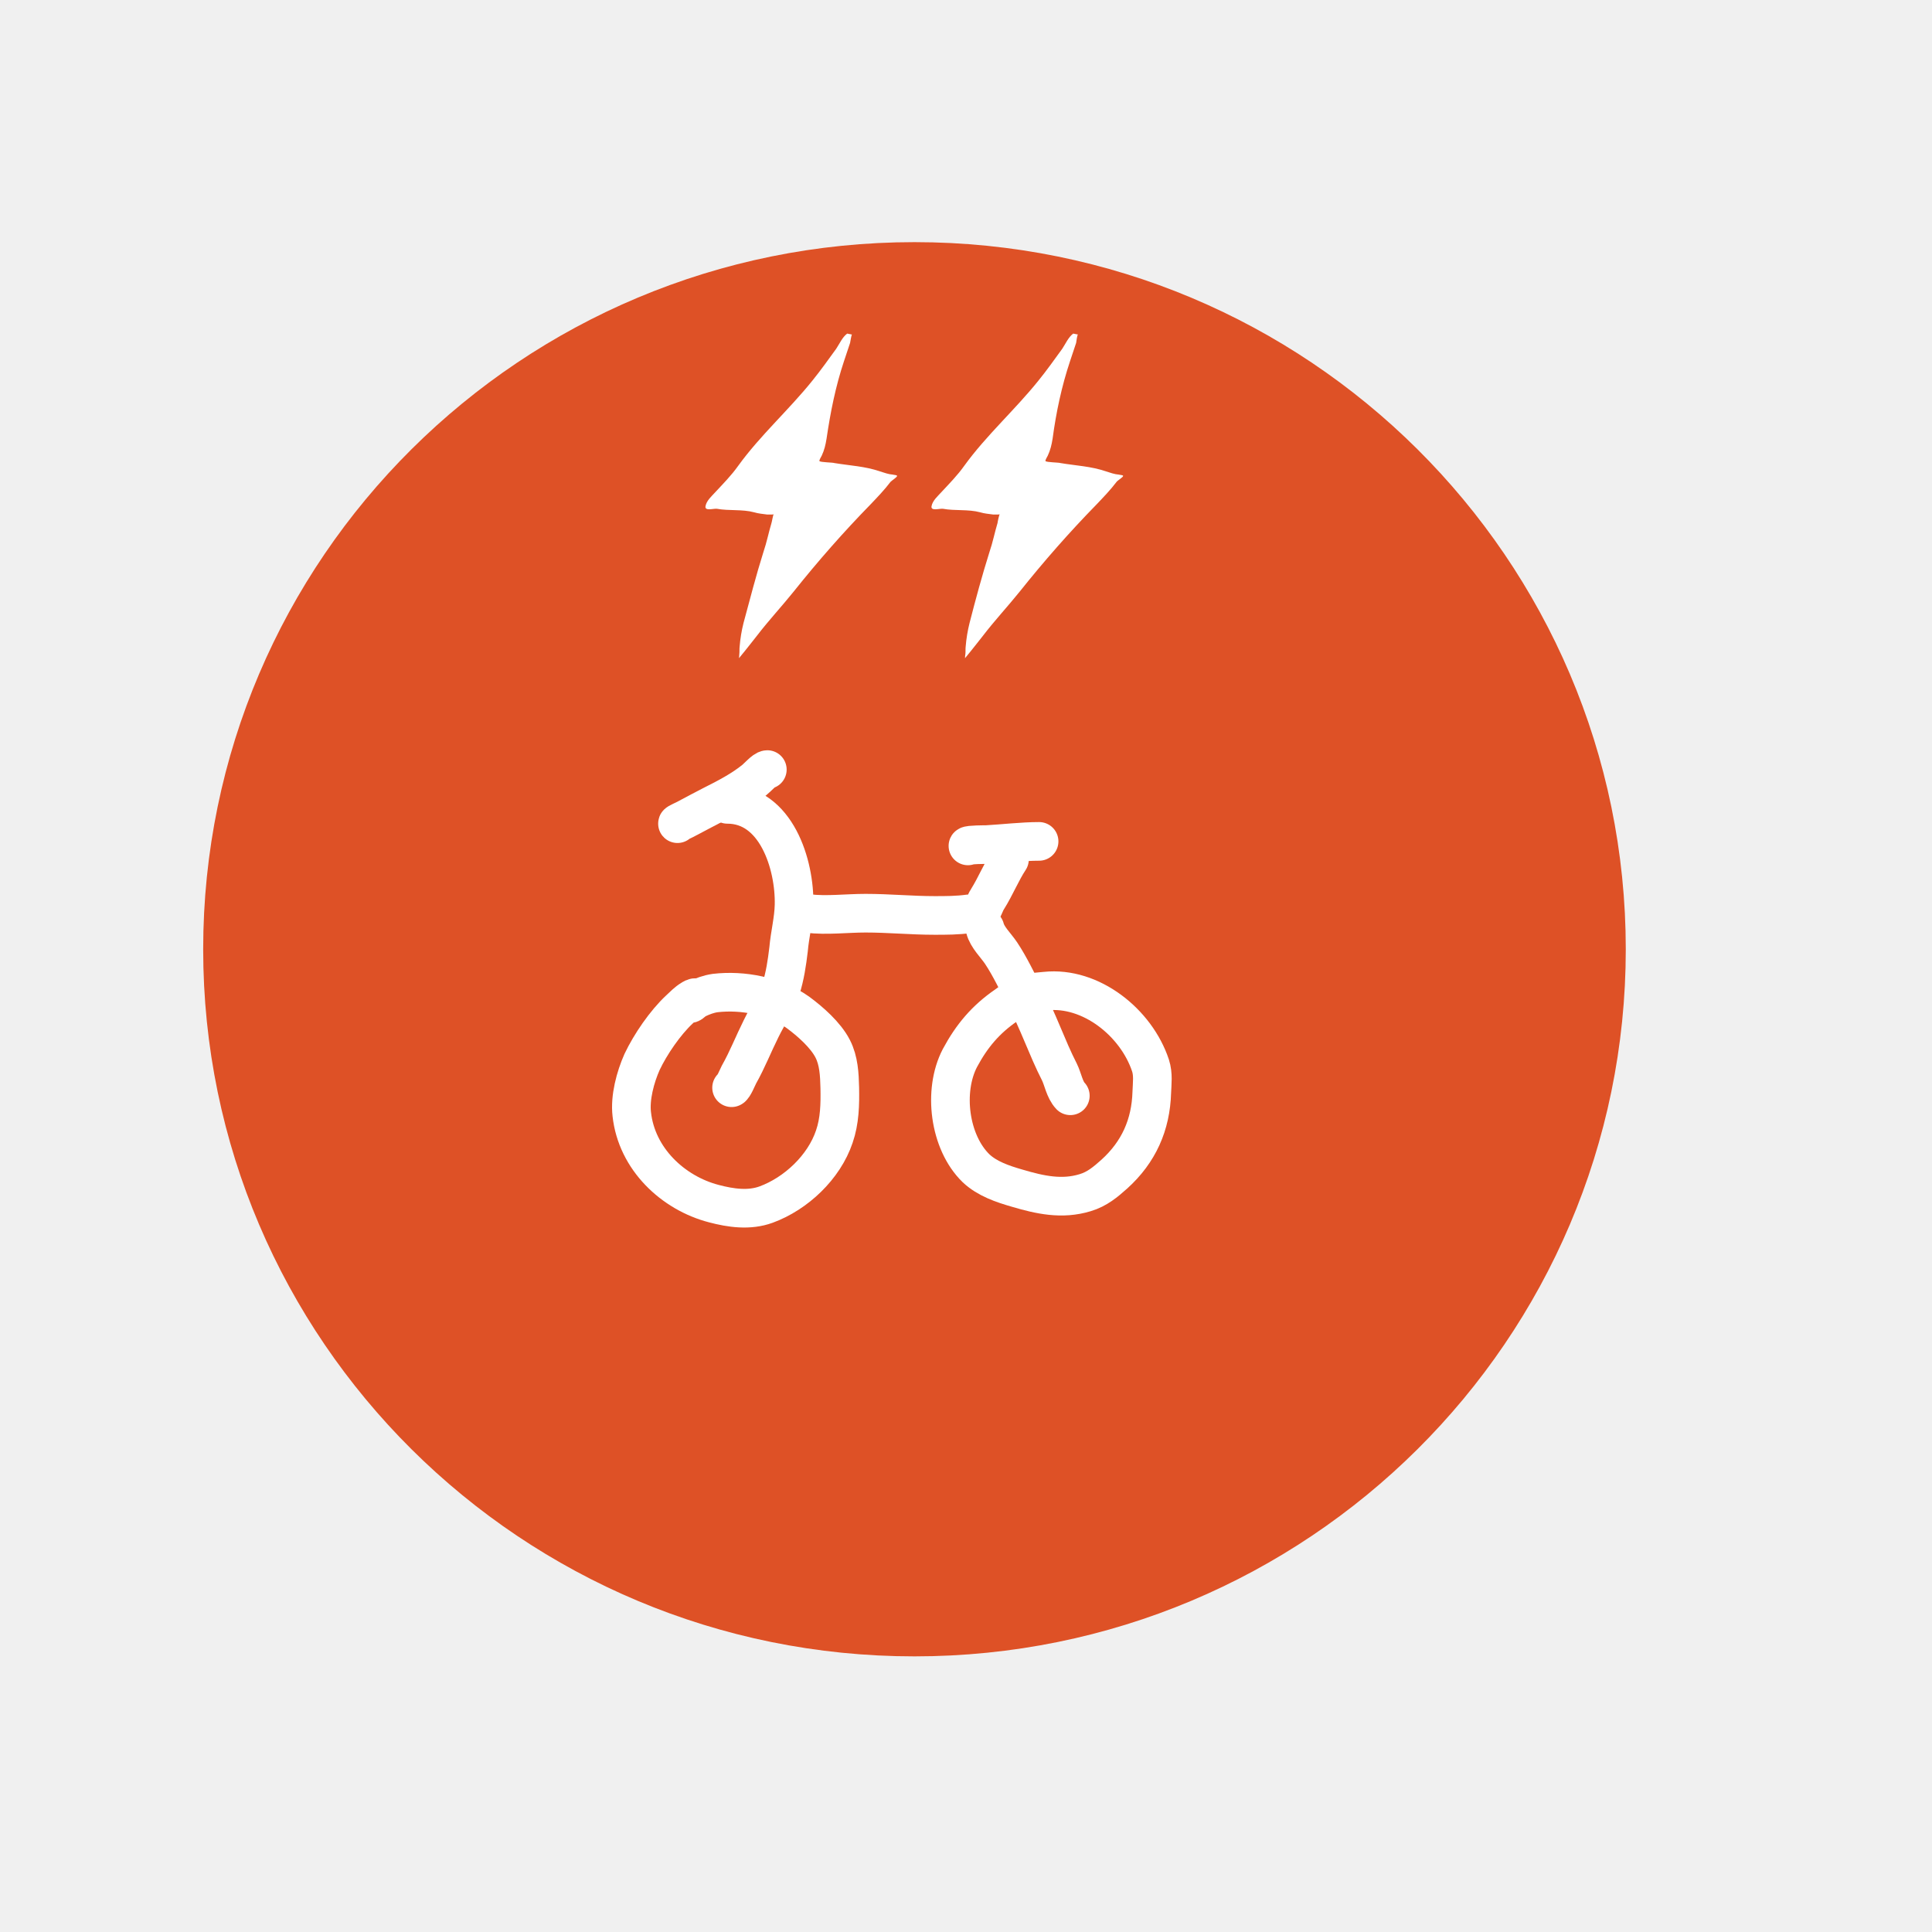
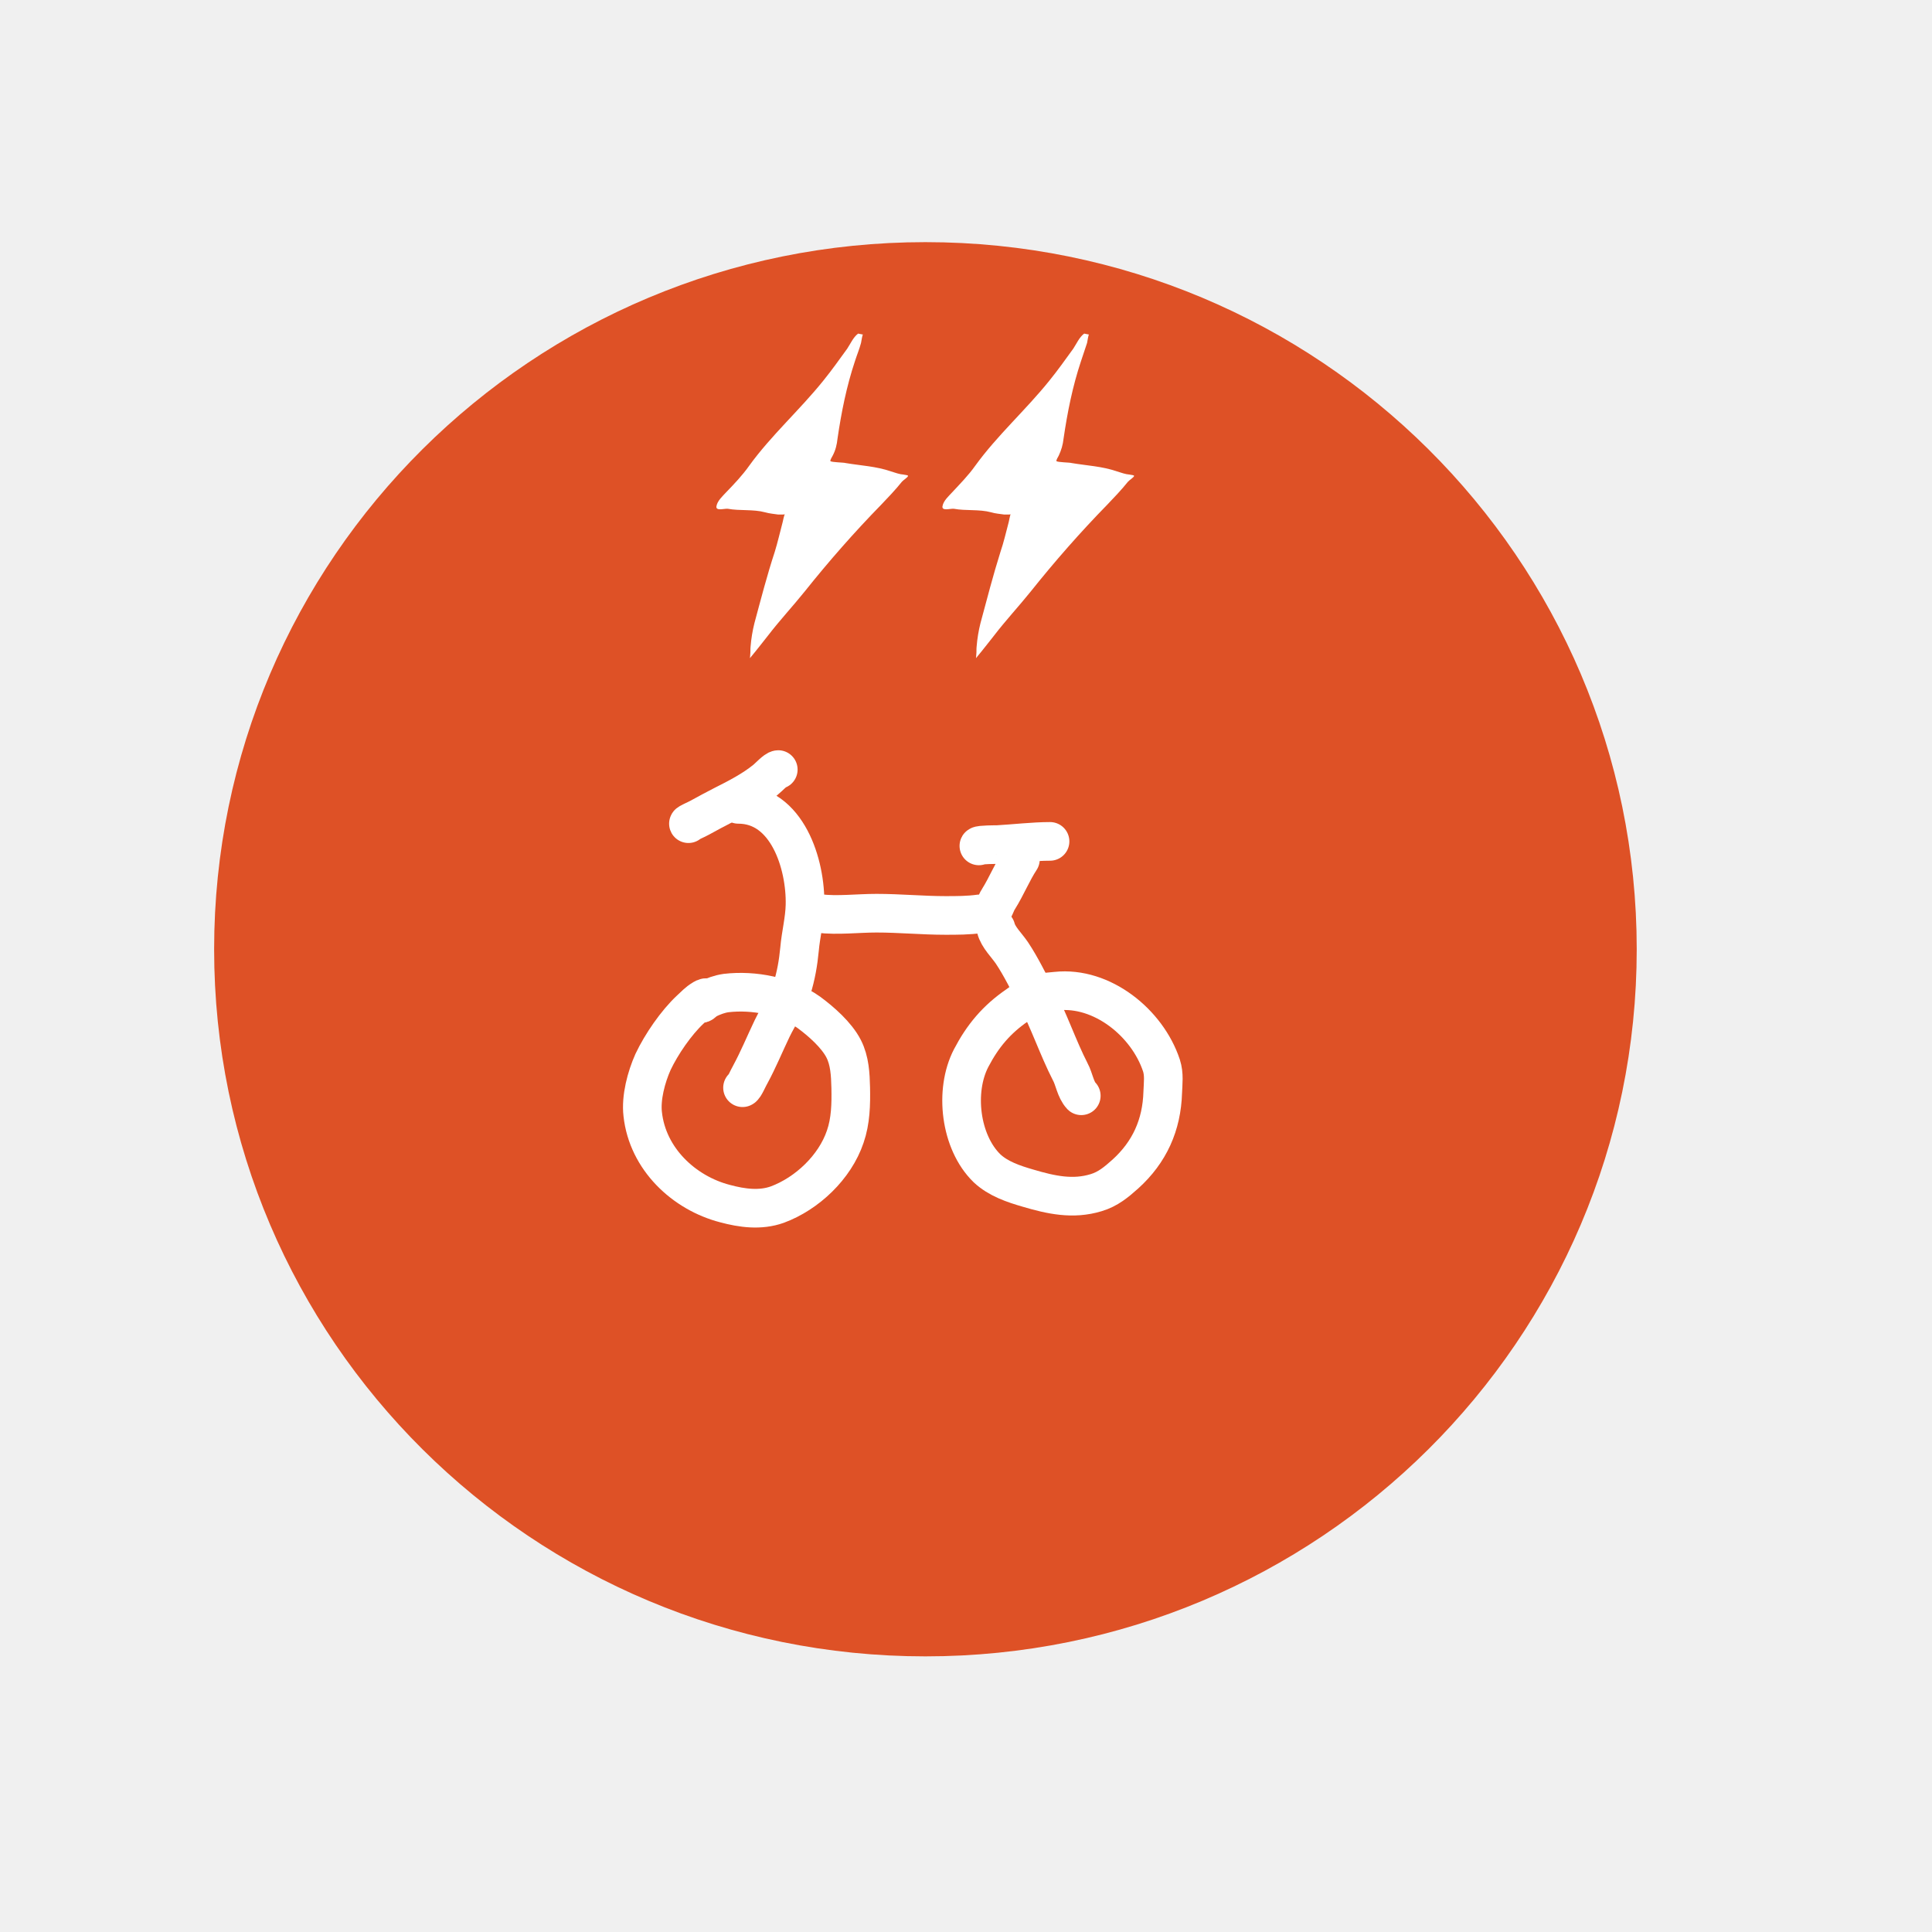
<svg xmlns="http://www.w3.org/2000/svg" width="100%" height="100%" viewBox="0 0 6 6" version="1.1" xml:space="preserve" style="fill-rule:evenodd;clip-rule:evenodd;stroke-linecap:round;stroke-linejoin:round;stroke-miterlimit:1.5;">
-   <rect id="_3-low-many-ebike" x="0.081" y="0.207" width="5.381" height="5.435" style="fill:none;" />
+   <rect id="_3-low-many-ebike" x="0.115" y="0.207" width="5.381" height="5.435" style="fill:none;" />
  <g id="_3-low-many-ebike1">
-     <ellipse cx="2.84" cy="2.948" rx="2.114" ry="2.101" style="fill:#de5126;stroke:#de5126;stroke-width:0.19px;" />
+     <ellipse cx="2.874" cy="2.948" rx="2.114" ry="2.101" style="fill:#de5126;stroke:#de5126;stroke-width:0.19px;" />
    <g>
-       <path d="M2.161,3.099c-0.002,-0.003 -0.012,0.003 -0.013,0.004c-0.014,0.008 -0.026,0.021 -0.038,0.032c-0.044,0.041 -0.09,0.108 -0.116,0.163c-0.021,0.047 -0.038,0.111 -0.032,0.162c0.015,0.139 0.128,0.245 0.255,0.278c0.053,0.014 0.11,0.022 0.162,0.003c0.093,-0.034 0.18,-0.116 0.212,-0.211c0.017,-0.049 0.018,-0.101 0.017,-0.152c-0.001,-0.041 -0.003,-0.084 -0.022,-0.121c-0.022,-0.043 -0.07,-0.085 -0.108,-0.113c-0.072,-0.051 -0.171,-0.07 -0.257,-0.06c-0.021,0.003 -0.039,0.01 -0.058,0.019c-0.007,0.002 -0.015,0.014 -0.021,0.014" style="fill:none;stroke:#fff;stroke-width:0.12px;" />
-       <path d="M2.272,3.378c0.006,-0.002 0.018,-0.031 0.023,-0.041c0.026,-0.046 0.045,-0.095 0.069,-0.143c0.02,-0.041 0.046,-0.079 0.061,-0.122c0.013,-0.041 0.019,-0.082 0.024,-0.124c0.004,-0.046 0.016,-0.091 0.017,-0.137c0.003,-0.127 -0.056,-0.313 -0.207,-0.313" style="fill:none;stroke:#fff;stroke-width:0.12px;" />
-       <path d="M2.104,2.558c-0.002,-0.002 0.023,-0.012 0.033,-0.018c0.026,-0.014 0.051,-0.027 0.076,-0.04c0.044,-0.022 0.092,-0.047 0.13,-0.078c0.009,-0.007 0.031,-0.032 0.04,-0.032" style="fill:none;stroke:#fff;stroke-width:0.12px;" />
-       <path d="M2.509,2.837c0.058,0.007 0.121,-0.001 0.179,-0.001c0.072,-0 0.143,0.007 0.214,0.007c0.036,0 0.071,0 0.107,-0.005c0.008,-0.001 0.025,0.003 0.032,-0.002c0.013,-0.009 0.017,-0.031 0.026,-0.044c0.025,-0.04 0.043,-0.085 0.068,-0.123" style="fill:none;stroke:#fff;stroke-width:0.12px;" />
-       <path d="M3.006,2.627c0.002,-0.004 0.054,-0.004 0.058,-0.004c0.053,-0.003 0.112,-0.01 0.163,-0.01" style="fill:none;stroke:#fff;stroke-width:0.12px;" />
-       <path d="M3.059,2.883c0.007,0.028 0.034,0.053 0.05,0.077c0.028,0.042 0.05,0.09 0.074,0.135c0.041,0.075 0.068,0.158 0.107,0.234c0.011,0.022 0.016,0.055 0.034,0.074" style="fill:none;stroke:#fff;stroke-width:0.12px;" />
-       <path d="M3.181,3.088c-0.001,-0.002 -0.012,0.004 -0.013,0.005c-0.015,0.008 -0.029,0.019 -0.043,0.029c-0.064,0.044 -0.107,0.095 -0.144,0.164c-0.053,0.102 -0.033,0.261 0.05,0.342c0.035,0.033 0.083,0.049 0.128,0.062c0.071,0.021 0.139,0.036 0.211,0.014c0.037,-0.011 0.063,-0.033 0.091,-0.058c0.075,-0.068 0.113,-0.152 0.116,-0.254c0.001,-0.028 0.005,-0.055 -0.004,-0.083c-0.044,-0.133 -0.185,-0.246 -0.326,-0.231c-0.033,0.003 -0.065,0.005 -0.094,0.022" style="fill:none;stroke:#fff;stroke-width:0.12px;" />
+       <path d="M2.195,3.099c-0.002,-0.003 -0.012,0.003 -0.013,0.004c-0.014,0.008 -0.026,0.021 -0.038,0.032c-0.044,0.041 -0.09,0.108 -0.116,0.163c-0.021,0.047 -0.038,0.111 -0.032,0.162c0.015,0.139 0.128,0.245 0.256,0.278c0.052,0.014 0.109,0.022 0.162,0.003c0.092,-0.034 0.179,-0.116 0.211,-0.211c0.017,-0.049 0.018,-0.101 0.017,-0.152c-0.001,-0.041 -0.003,-0.084 -0.022,-0.121c-0.022,-0.043 -0.07,-0.085 -0.108,-0.113c-0.072,-0.051 -0.171,-0.07 -0.257,-0.06c-0.021,0.003 -0.039,0.01 -0.058,0.019c-0.007,0.002 -0.014,0.014 -0.021,0.014" style="fill:none;stroke:#fff;stroke-width:0.12px;" />
+       <path d="M2.306,3.378c0.006,-0.002 0.018,-0.031 0.024,-0.041c0.025,-0.046 0.045,-0.095 0.068,-0.143c0.02,-0.041 0.046,-0.079 0.061,-0.122c0.013,-0.041 0.02,-0.082 0.024,-0.124c0.004,-0.046 0.016,-0.091 0.017,-0.137c0.003,-0.127 -0.055,-0.313 -0.207,-0.313" style="fill:none;stroke:#fff;stroke-width:0.12px;" />
+       <path d="M2.138,2.558c-0.001,-0.002 0.023,-0.012 0.034,-0.018c0.025,-0.014 0.05,-0.027 0.075,-0.04c0.044,-0.022 0.092,-0.047 0.13,-0.078c0.009,-0.007 0.032,-0.032 0.04,-0.032" style="fill:none;stroke:#fff;stroke-width:0.12px;" />
+       <path d="M2.543,2.837c0.058,0.007 0.121,-0.001 0.179,-0.001c0.072,-0 0.143,0.007 0.214,0.007c0.036,0 0.071,0 0.107,-0.005c0.008,-0.001 0.026,0.003 0.032,-0.002c0.013,-0.009 0.017,-0.031 0.026,-0.044c0.025,-0.04 0.043,-0.085 0.068,-0.123" style="fill:none;stroke:#fff;stroke-width:0.12px;" />
+       <path d="M3.04,2.627c0.002,-0.004 0.054,-0.004 0.058,-0.004c0.053,-0.003 0.112,-0.01 0.163,-0.01" style="fill:none;stroke:#fff;stroke-width:0.12px;" />
+       <path d="M3.093,2.883c0.007,0.028 0.034,0.053 0.05,0.077c0.028,0.042 0.051,0.09 0.075,0.135c0.04,0.075 0.067,0.158 0.106,0.234c0.012,0.022 0.016,0.055 0.034,0.074" style="fill:none;stroke:#fff;stroke-width:0.12px;" />
+       <path d="M3.215,3.088c-0.001,-0.002 -0.012,0.004 -0.013,0.005c-0.015,0.008 -0.029,0.019 -0.043,0.029c-0.064,0.044 -0.107,0.095 -0.143,0.164c-0.053,0.102 -0.034,0.261 0.049,0.342c0.035,0.033 0.083,0.049 0.128,0.062c0.071,0.021 0.139,0.036 0.211,0.014c0.037,-0.011 0.063,-0.033 0.091,-0.058c0.075,-0.068 0.113,-0.152 0.116,-0.254c0.001,-0.028 0.005,-0.055 -0.004,-0.083c-0.044,-0.133 -0.185,-0.246 -0.326,-0.231c-0.032,0.003 -0.065,0.005 -0.094,0.022" style="fill:none;stroke:#fff;stroke-width:0.12px;" />
    </g>
-     <path d="M2.631,1.036c-0.015,0.011 -0.024,0.032 -0.034,0.047c-0.024,0.033 -0.048,0.067 -0.074,0.099c-0.073,0.091 -0.162,0.17 -0.23,0.264c-0.022,0.031 -0.047,0.056 -0.072,0.083c-0.011,0.012 -0.027,0.026 -0.03,0.043c-0.003,0.016 0.024,0.007 0.035,0.008c0.038,0.007 0.079,0.001 0.116,0.011c0.013,0.004 0.027,0.005 0.041,0.007c0.005,0 0.009,0 0.014,0c0.002,0 0.009,-0.001 0.006,-0.001c-0.002,0 -0.006,0.025 -0.007,0.027c-0.009,0.03 -0.015,0.061 -0.025,0.09c-0.023,0.073 -0.042,0.147 -0.062,0.221c-0.006,0.024 -0.01,0.048 -0.012,0.073c-0.001,0.008 -0,0.016 -0.001,0.024c-0,0.004 -0.001,0.012 -0.001,0.012c0,0 0.012,-0.015 0.018,-0.022c0.013,-0.017 0.026,-0.032 0.038,-0.048c0.036,-0.047 0.077,-0.091 0.114,-0.137c0.075,-0.094 0.154,-0.184 0.238,-0.27c0.022,-0.023 0.044,-0.046 0.063,-0.071c0.004,-0.004 0.02,-0.014 0.02,-0.018c0,-0.003 -0.011,-0.003 -0.013,-0.004c-0.014,-0.001 -0.027,-0.006 -0.04,-0.01c-0.046,-0.016 -0.094,-0.018 -0.142,-0.026c-0.005,-0.002 -0.042,-0.002 -0.046,-0.006c-0.002,-0.002 0.006,-0.015 0.007,-0.017c0.008,-0.017 0.012,-0.034 0.015,-0.053c0.012,-0.082 0.028,-0.162 0.054,-0.24c0.006,-0.019 0.013,-0.038 0.019,-0.057c0.001,-0.004 0.004,-0.026 0.006,-0.026" style="fill:#fff;" />
-     <path d="M3.333,1.036c-0.015,0.011 -0.024,0.032 -0.034,0.047c-0.024,0.033 -0.048,0.067 -0.074,0.099c-0.073,0.091 -0.162,0.17 -0.23,0.264c-0.022,0.031 -0.047,0.056 -0.072,0.083c-0.011,0.012 -0.027,0.026 -0.03,0.043c-0.003,0.016 0.024,0.007 0.035,0.008c0.038,0.007 0.079,0.001 0.116,0.011c0.013,0.004 0.027,0.005 0.041,0.007c0.005,0 0.009,0 0.014,0c0.002,0 0.009,-0.001 0.006,-0.001c-0.002,0 -0.007,0.025 -0.007,0.027c-0.009,0.03 -0.015,0.061 -0.025,0.09c-0.023,0.073 -0.043,0.147 -0.062,0.221c-0.006,0.024 -0.01,0.048 -0.012,0.073c-0.001,0.008 -0,0.016 -0.001,0.024c-0.001,0.004 -0.001,0.012 -0.001,0.012c0,0 0.012,-0.015 0.018,-0.022c0.013,-0.017 0.026,-0.032 0.038,-0.048c0.036,-0.047 0.077,-0.091 0.114,-0.137c0.075,-0.094 0.154,-0.184 0.238,-0.27c0.022,-0.023 0.044,-0.046 0.063,-0.071c0.003,-0.004 0.02,-0.014 0.02,-0.018c0,-0.003 -0.011,-0.003 -0.013,-0.004c-0.014,-0.001 -0.027,-0.006 -0.04,-0.01c-0.046,-0.016 -0.095,-0.018 -0.142,-0.026c-0.006,-0.002 -0.042,-0.002 -0.046,-0.006c-0.002,-0.002 0.006,-0.015 0.007,-0.017c0.008,-0.017 0.012,-0.034 0.015,-0.053c0.011,-0.082 0.028,-0.162 0.054,-0.24c0.006,-0.019 0.013,-0.038 0.019,-0.057c0.001,-0.004 0.003,-0.026 0.006,-0.026" style="fill:#fff;" />
+     <path d="M2.665,1.036c-0.015,0.011 -0.024,0.032 -0.034,0.047c-0.024,0.033 -0.048,0.067 -0.074,0.099c-0.073,0.091 -0.162,0.17 -0.23,0.264c-0.022,0.031 -0.046,0.056 -0.072,0.083c-0.011,0.012 -0.027,0.026 -0.03,0.043c-0.003,0.016 0.024,0.007 0.035,0.008c0.038,0.007 0.079,0.001 0.116,0.011c0.014,0.004 0.028,0.005 0.041,0.007c0.005,0 0.009,0 0.014,0c0.002,0 0.009,-0.001 0.007,-0.001c-0.003,0 -0.007,0.025 -0.008,0.027c-0.008,0.03 -0.015,0.061 -0.024,0.09c-0.024,0.073 -0.043,0.147 -0.063,0.221c-0.006,0.024 -0.01,0.048 -0.012,0.073c-0.001,0.008 -0,0.016 -0.001,0.024c-0,0.004 -0.001,0.012 -0.001,0.012c0,0 0.012,-0.015 0.018,-0.022c0.013,-0.017 0.026,-0.032 0.038,-0.048c0.036,-0.047 0.077,-0.091 0.114,-0.137c0.075,-0.094 0.154,-0.184 0.238,-0.27c0.022,-0.023 0.044,-0.046 0.064,-0.071c0.003,-0.004 0.019,-0.014 0.019,-0.018c0,-0.003 -0.011,-0.003 -0.013,-0.004c-0.014,-0.001 -0.027,-0.006 -0.04,-0.01c-0.046,-0.016 -0.094,-0.018 -0.141,-0.026c-0.006,-0.002 -0.043,-0.002 -0.047,-0.006c-0.002,-0.002 0.006,-0.015 0.007,-0.017c0.009,-0.017 0.013,-0.034 0.015,-0.053c0.012,-0.082 0.028,-0.162 0.054,-0.24c0.006,-0.019 0.014,-0.038 0.019,-0.057c0.001,-0.004 0.004,-0.026 0.006,-0.026" style="fill:#fff;" />
+     <path d="M3.367,1.036c-0.015,0.011 -0.024,0.032 -0.034,0.047c-0.024,0.033 -0.048,0.067 -0.074,0.099c-0.073,0.091 -0.162,0.17 -0.23,0.264c-0.022,0.031 -0.047,0.056 -0.072,0.083c-0.011,0.012 -0.027,0.026 -0.03,0.043c-0.003,0.016 0.024,0.007 0.035,0.008c0.038,0.007 0.079,0.001 0.116,0.011c0.013,0.004 0.028,0.005 0.041,0.007c0.005,0 0.009,0 0.014,0c0.002,0 0.009,-0.001 0.006,-0.001c-0.002,0 -0.006,0.025 -0.007,0.027c-0.008,0.03 -0.015,0.061 -0.025,0.09c-0.023,0.073 -0.042,0.147 -0.062,0.221c-0.006,0.024 -0.01,0.048 -0.012,0.073c-0.001,0.008 -0,0.016 -0.001,0.024c-0,0.004 -0.001,0.012 -0.001,0.012c0,0 0.012,-0.015 0.018,-0.022c0.013,-0.017 0.026,-0.032 0.038,-0.048c0.036,-0.047 0.077,-0.091 0.114,-0.137c0.075,-0.094 0.154,-0.184 0.238,-0.27c0.022,-0.023 0.044,-0.046 0.064,-0.071c0.003,-0.004 0.019,-0.014 0.019,-0.018c0,-0.003 -0.011,-0.003 -0.013,-0.004c-0.014,-0.001 -0.027,-0.006 -0.04,-0.01c-0.046,-0.016 -0.094,-0.018 -0.141,-0.026c-0.006,-0.002 -0.043,-0.002 -0.047,-0.006c-0.002,-0.002 0.006,-0.015 0.007,-0.017c0.008,-0.017 0.013,-0.034 0.015,-0.053c0.012,-0.082 0.028,-0.162 0.054,-0.24c0.006,-0.019 0.013,-0.038 0.019,-0.057c0.001,-0.004 0.004,-0.026 0.006,-0.026" style="fill:#fff;" />
  </g>
</svg>
